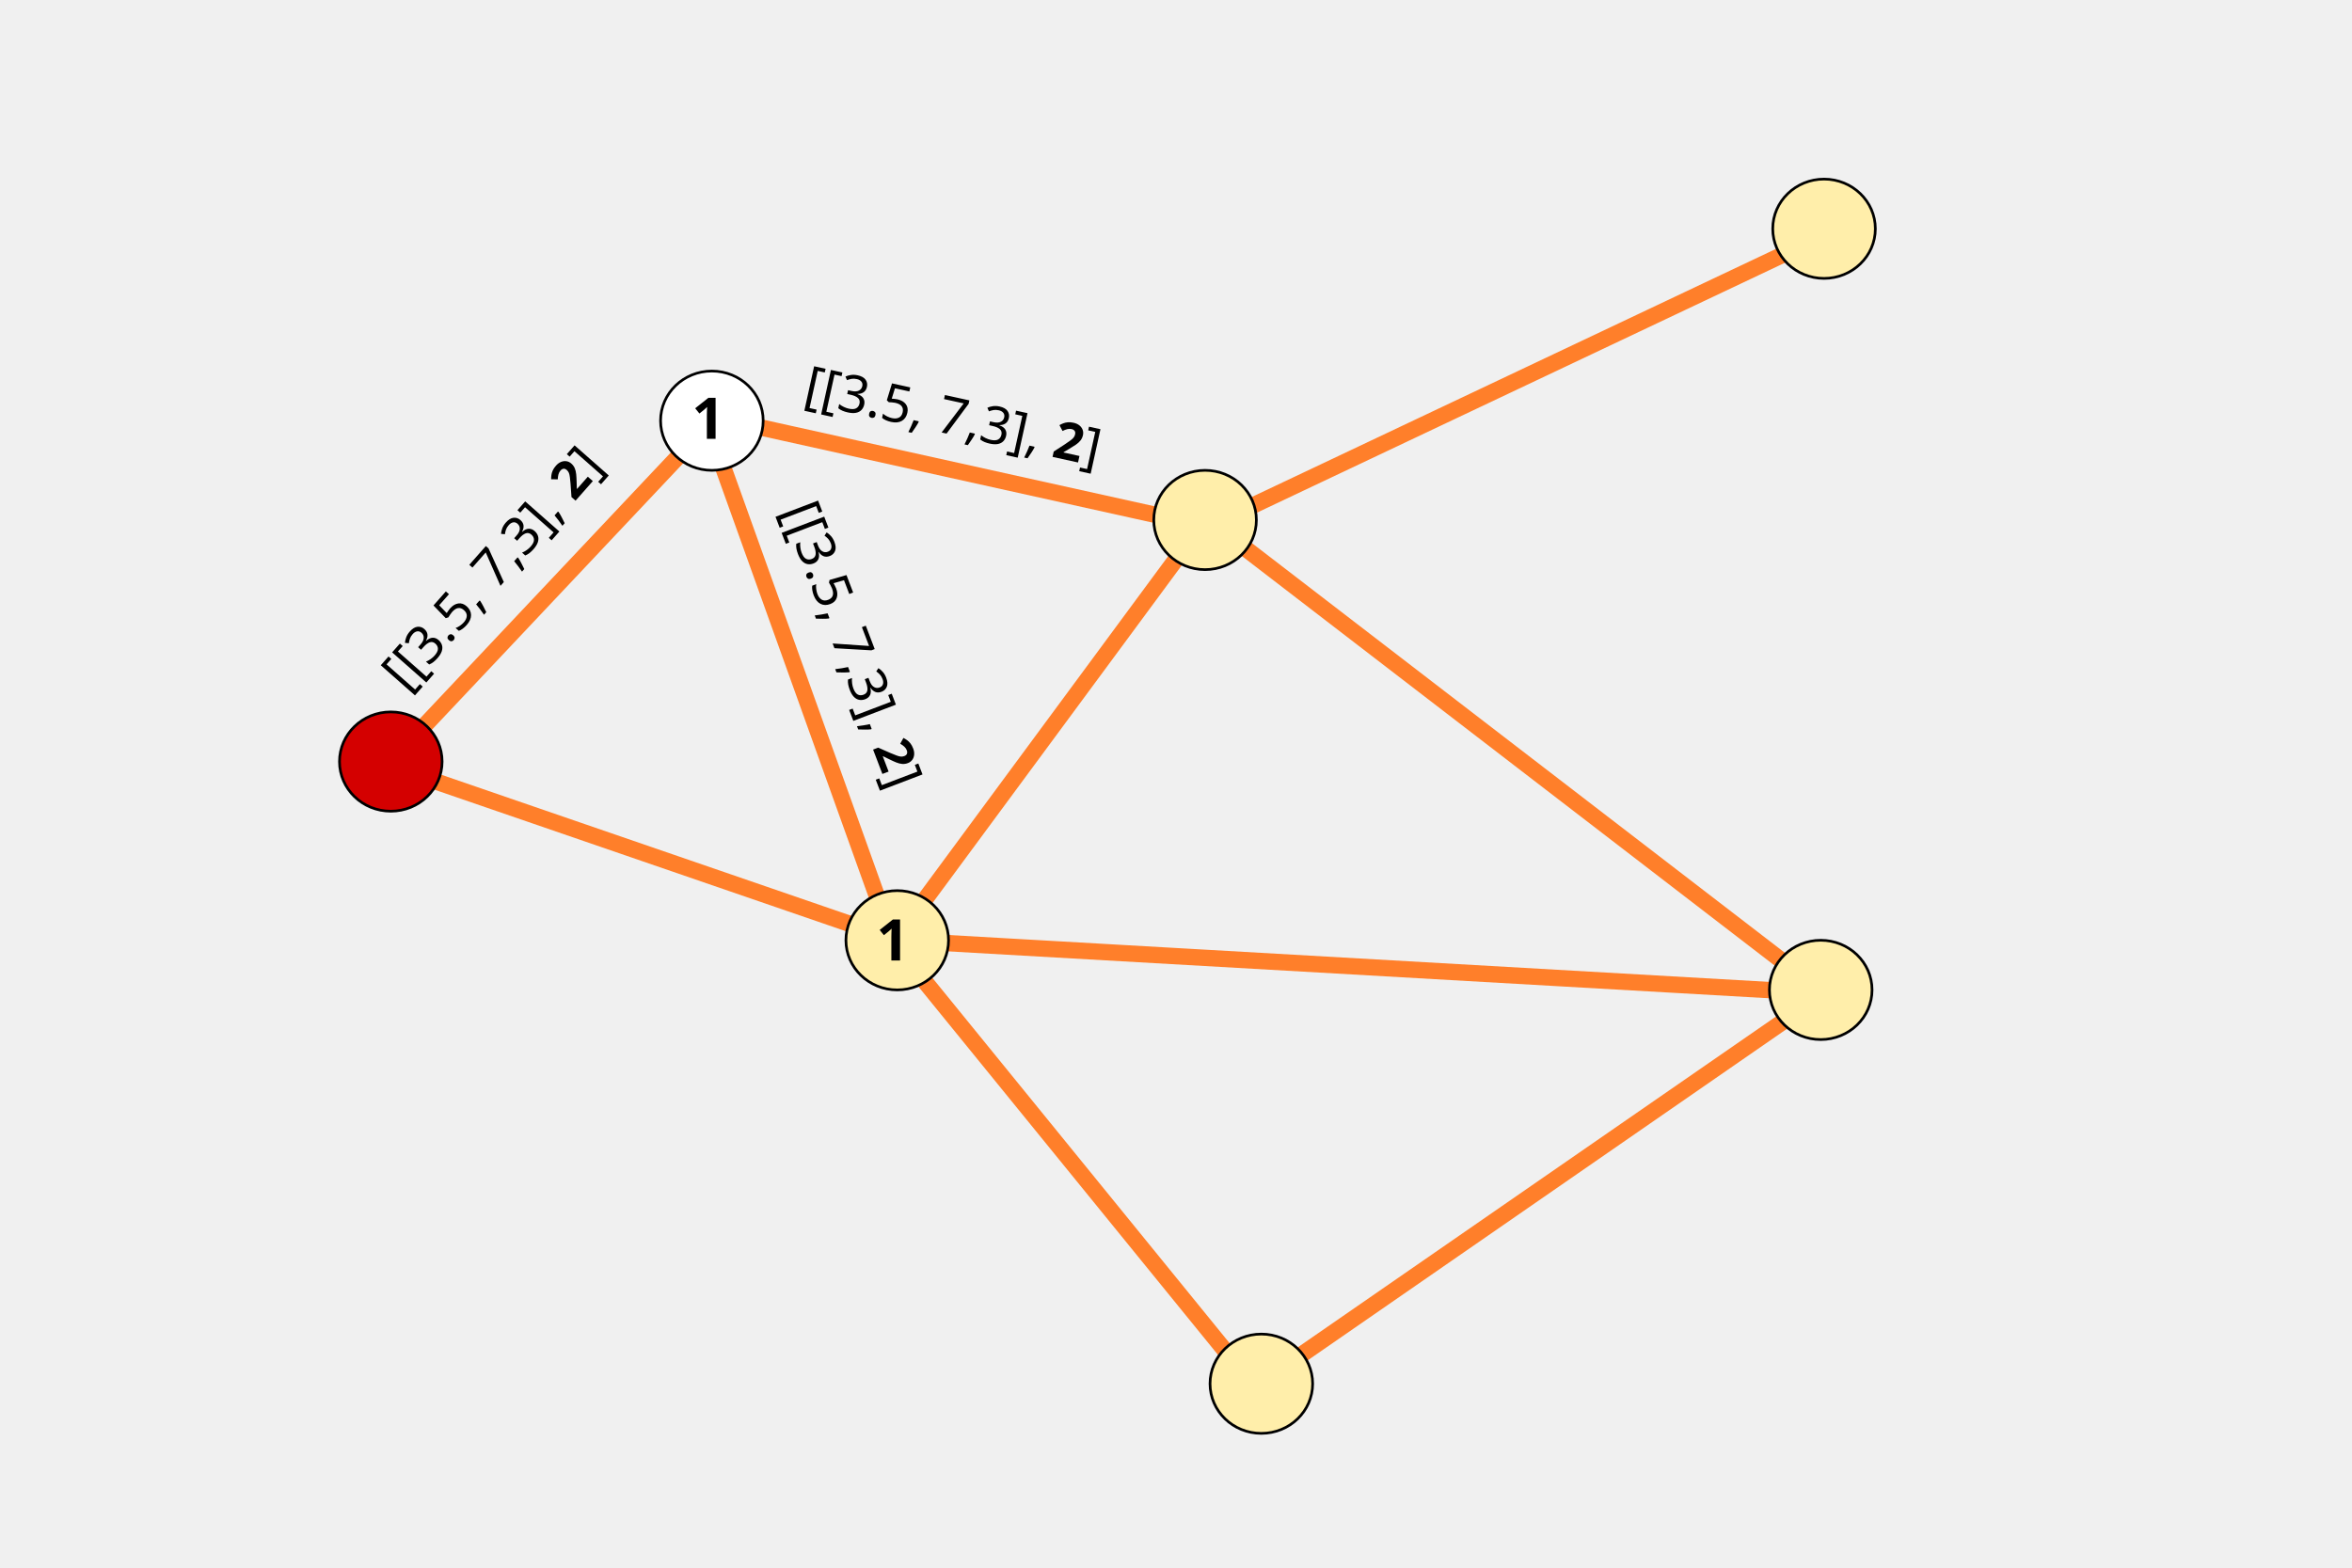
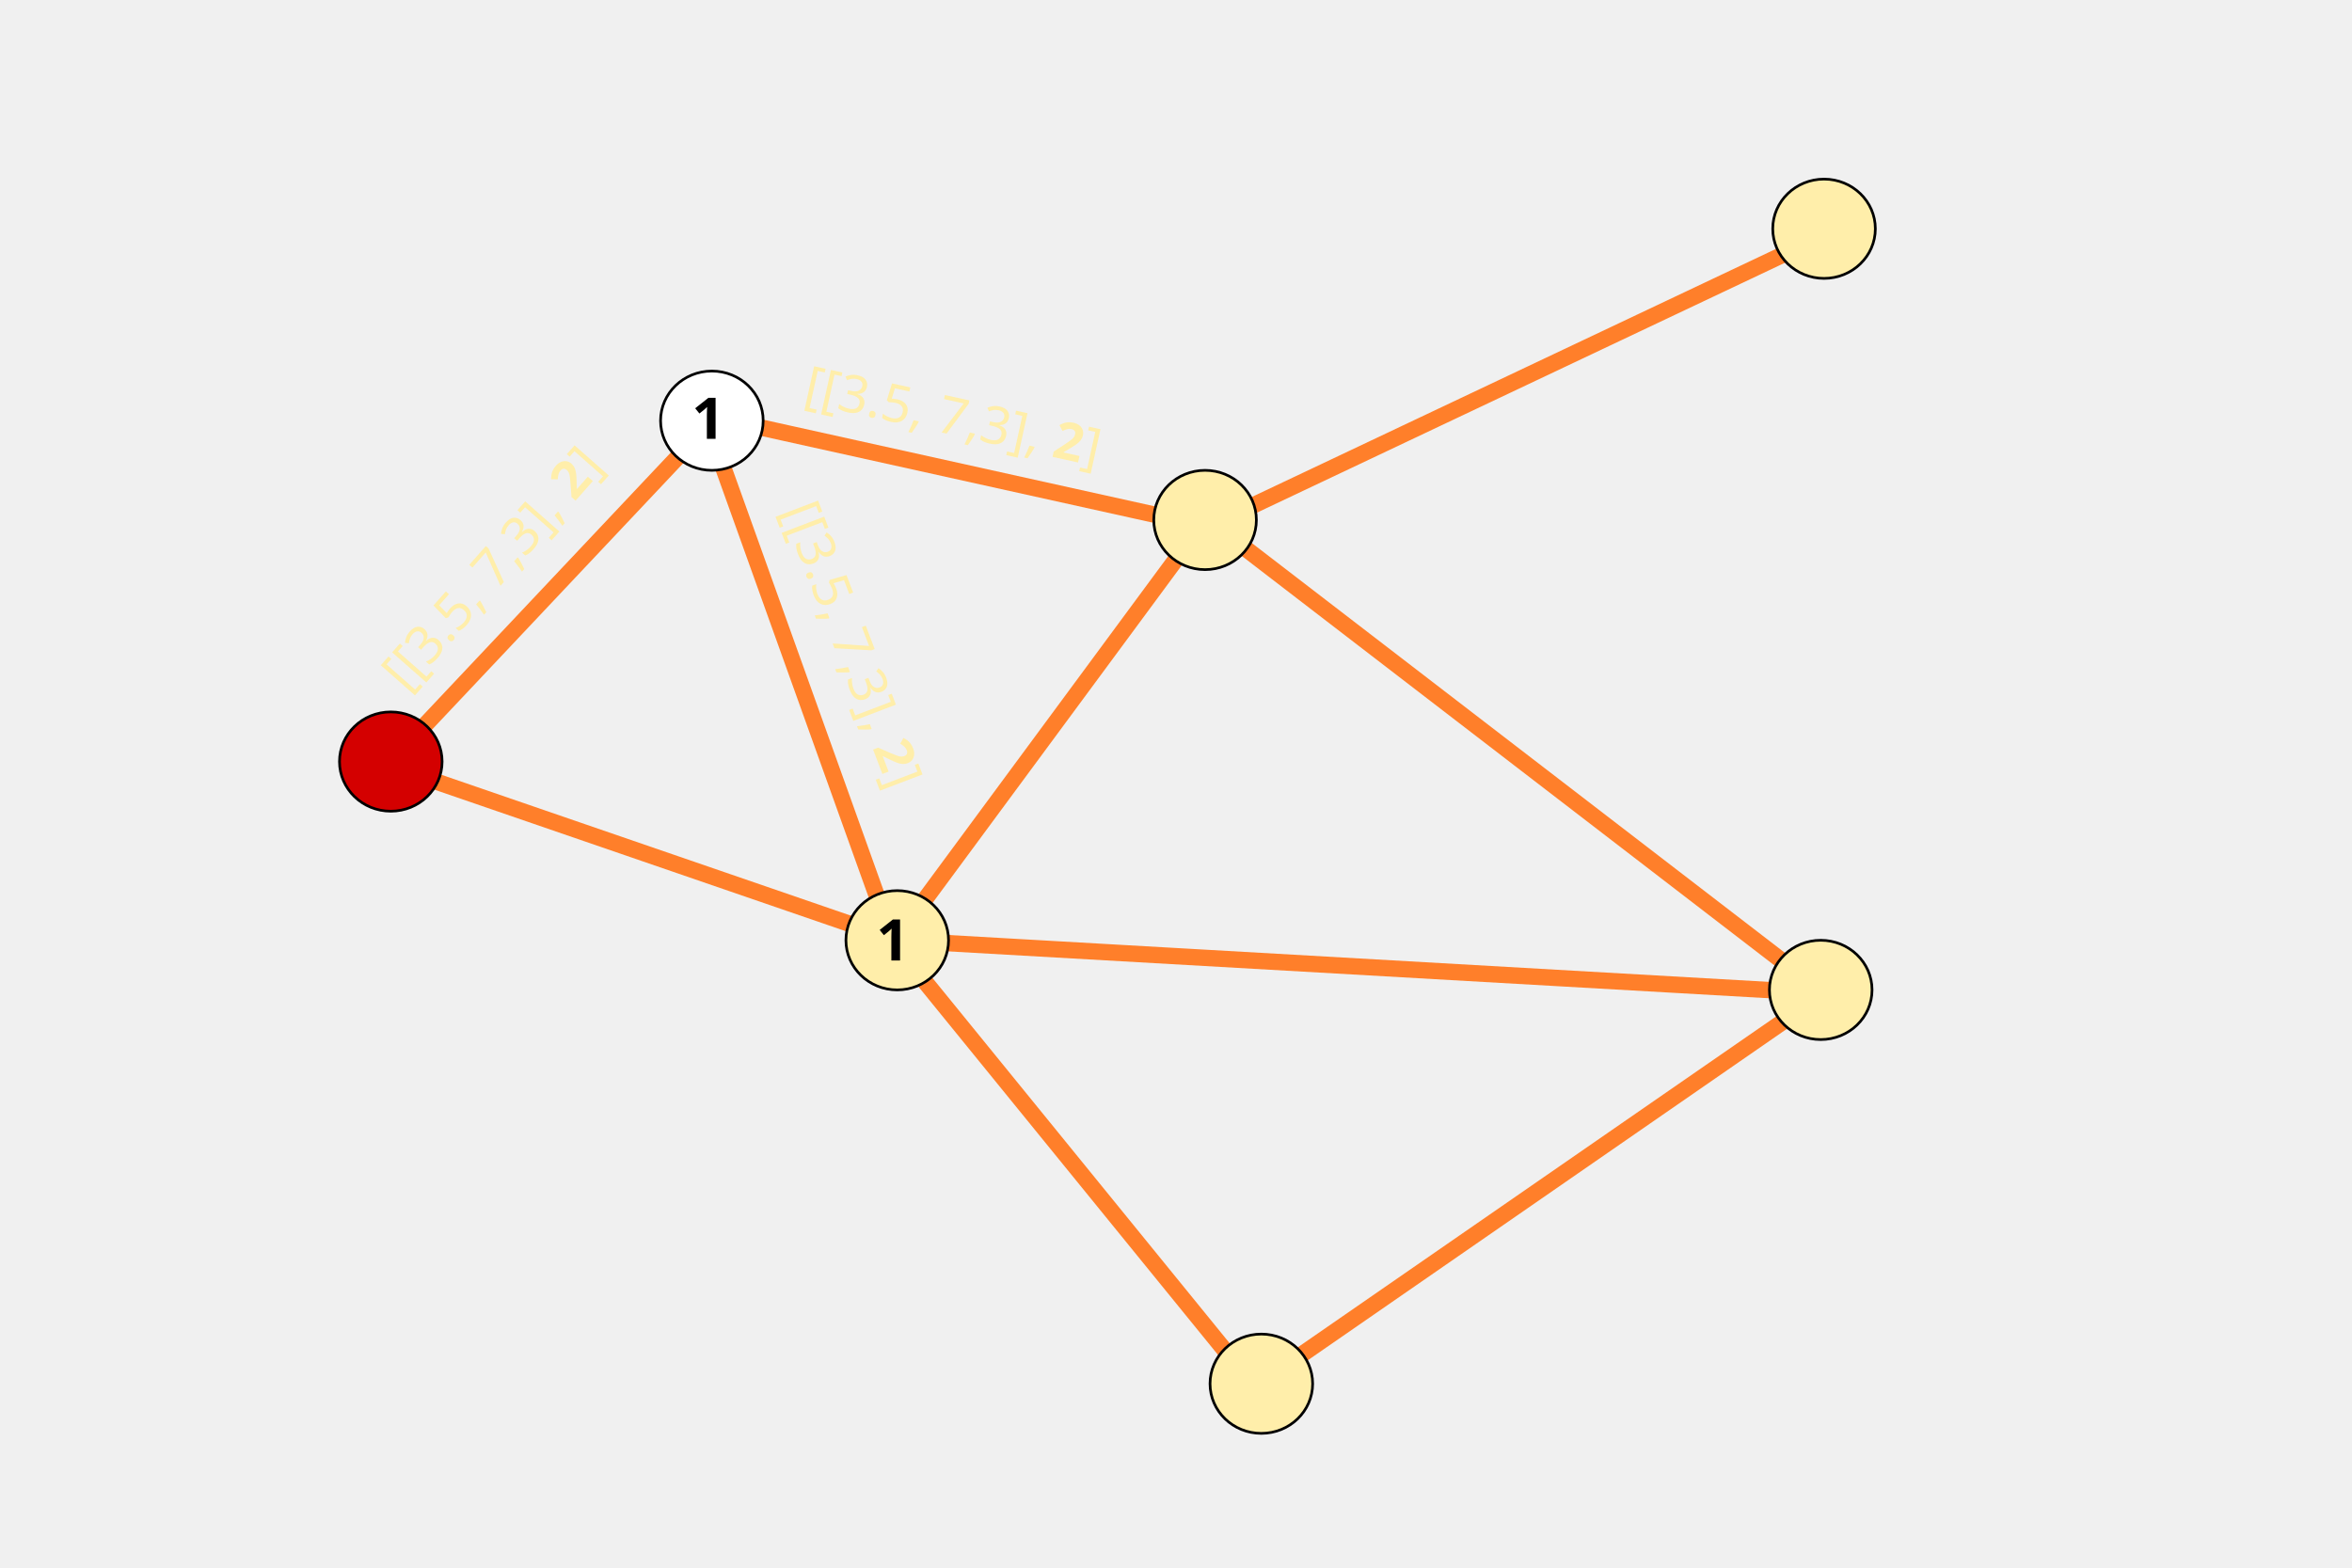
<svg xmlns="http://www.w3.org/2000/svg" width="900" height="600" id="svg2" version="1.1">
  <defs id="defs4" />
  <g id="layer2">
    <path style="fill:none;stroke:#ff7f2a;stroke-width:6.269;stroke-linecap:butt;stroke-linejoin:miter;stroke-miterlimit:4;stroke-opacity:1;stroke-dasharray:none" d="M 700.511,88.816 462.39,201.543 273.667,159.746 148.274,292.738 343.33,359.868 697.978,380.134 480.123,530.859 342.063,361.135 269.867,159.746" id="path4008" />
    <path style="fill:none;stroke:#ff7f2a;stroke-width:6.269;stroke-linecap:butt;stroke-linejoin:miter;stroke-miterlimit:4;stroke-opacity:1;stroke-dasharray:none" d="M 343.33,358.602 461.124,199.01" id="path4518" />
    <path style="fill:none;stroke:#ff7f2a;stroke-width:6.269;stroke-linecap:butt;stroke-linejoin:miter;stroke-miterlimit:4;stroke-opacity:1;stroke-dasharray:none" d="M 462.39,199.01 697.978,380.134" id="path4520" />
-     <text xml:space="preserve" style="font-size:18px;font-style:normal;font-weight:normal;line-height:125%;letter-spacing:0px;word-spacing:0px;fill:#000000;fill-opacity:1;stroke:none;font-family:Sans" x="288.925" y="-209.995" id="text4562-1" transform="matrix(0.3561797,0.9344175,-0.9344175,0.3561797,0,0)">
-       <tspan id="tspan4564-5" x="288.925" y="-209.995" style="font-size:20px">[[3.5, 7,3], <tspan style="font-weight:bold;-inkscape-font-specification:Sans Bold" id="tspan4697">2</tspan>]</tspan>
+     <text xml:space="preserve" style="font-size:18px;font-style:normal;font-weight:normal;line-height:125%;letter-spacing:0px;word-spacing:0px;fill:#ffeeaa;fill-opacity:1;stroke:none;font-family:Sans" x="288.925" y="-209.995" id="text4562-1" transform="matrix(0.3561797,0.9344175,-0.9344175,0.3561797,0,0)">
+       <tspan id="tspan4564-5" x="288.925" y="-209.995" style="font-size:20px;fill:#ffeeaa;fill-opacity:1">[[3.5, 7,3], <tspan style="font-weight:bold;-inkscape-font-specification:Sans Bold;fill:#ffeeaa;fill-opacity:1" id="tspan4697">2</tspan>]</tspan>
    </text>
-     <text xml:space="preserve" style="font-size:18px;font-style:normal;font-weight:normal;line-height:125%;letter-spacing:0px;word-spacing:0px;fill:#000000;fill-opacity:1;stroke:none;font-family:Sans" x="332.774" y="84.295" id="text4562-1-7" transform="matrix(0.9766714,0.2147395,-0.2147395,0.9766714,0,0)">
-       <tspan id="tspan4564-5-3" x="332.774" y="84.295" style="font-size:20px">[[3.5, 7,3], <tspan style="font-weight:bold;-inkscape-font-specification:Sans Bold" id="tspan4697-8">2</tspan>]</tspan>
+     <text xml:space="preserve" style="font-size:18px;font-style:normal;font-weight:normal;line-height:125%;letter-spacing:0px;word-spacing:0px;fill:#ffeeaa;fill-opacity:1;stroke:none;font-family:Sans" x="332.774" y="84.295" id="text4562-1-7" transform="matrix(0.9766714,0.2147395,-0.2147395,0.9766714,0,0)">
+       <tspan id="tspan4564-5-3" x="332.774" y="84.295" style="font-size:20px;fill:#ffeeaa;fill-opacity:1">[[3.5, 7,3], <tspan style="font-weight:bold;-inkscape-font-specification:Sans Bold;fill:#ffeeaa;fill-opacity:1" id="tspan4697-8">2</tspan>]</tspan>
    </text>
-     <text xml:space="preserve" style="font-size:18px;font-style:normal;font-weight:normal;line-height:125%;letter-spacing:0px;word-spacing:0px;fill:#000000;fill-opacity:1;stroke:none;font-family:Sans" x="-96.296" y="291.93" id="text4562-1-70" transform="matrix(0.6611241,-0.7502766,0.7502766,0.6611241,0,0)">
-       <tspan id="tspan4564-5-6" x="-96.296" y="291.93" style="font-size:20px">[[3.5, 7,3], <tspan style="font-weight:bold;-inkscape-font-specification:Sans Bold" id="tspan4697-1">2</tspan>]</tspan>
+     <text xml:space="preserve" style="font-size:18px;font-style:normal;font-weight:normal;line-height:125%;letter-spacing:0px;word-spacing:0px;fill:#ffeeaa;fill-opacity:1;stroke:none;font-family:Sans" x="-96.296" y="291.93" id="text4562-1-70" transform="matrix(0.6611241,-0.7502766,0.7502766,0.6611241,0,0)">
+       <tspan id="tspan4564-5-6" x="-96.296" y="291.93" style="font-size:20px;fill:#ffeeaa;fill-opacity:1">[[3.5, 7,3], <tspan style="font-weight:bold;-inkscape-font-specification:Sans Bold;fill:#ffeeaa;fill-opacity:1" id="tspan4697-1">2</tspan>]</tspan>
    </text>
  </g>
  <g id="layer3" />
  <g id="layer1" transform="translate(0,-452.3622)">
    <path style="fill:#d40000;fill-opacity:1;stroke:#000000" id="path3072-3" d="m 266.68,151.997 c 0,10.321 -8.593,18.688 -19.193,18.688 -10.6,0 -19.193,-8.367 -19.193,-18.688 0,-10.321 8.593,-18.688 19.193,-18.688 10.6,0 19.193,8.367 19.193,18.688 z" transform="matrix(1.022894,0,0,1.016651,-103.6132,589.3058)" />
    <path style="fill:#ffffff;fill-opacity:1;stroke:#000000" id="path3072-3-0" d="m 266.68,151.997 c 0,10.321 -8.593,18.688 -19.193,18.688 -10.6,0 -19.193,-8.367 -19.193,-18.688 0,-10.321 8.593,-18.688 19.193,-18.688 10.6,0 19.193,8.367 19.193,18.688 z" transform="matrix(1.022894,0,0,1.016651,19.247,458.846)" />
    <path style="fill:#ffeeaa;fill-opacity:1;stroke:#000000" id="path3072-3-3" d="m 266.68,151.997 c 0,10.321 -8.593,18.688 -19.193,18.688 -10.6,0 -19.193,-8.367 -19.193,-18.688 0,-10.321 8.593,-18.688 19.193,-18.688 10.6,0 19.193,8.367 19.193,18.688 z" transform="matrix(1.022894,0,0,1.016651,90.1766,657.7022)" />
    <path style="fill:#ffeeaa;fill-opacity:1;stroke:#000000" id="path3072-3-7" d="m 266.68,151.997 c 0,10.321 -8.593,18.688 -19.193,18.688 -10.6,0 -19.193,-8.367 -19.193,-18.688 0,-10.321 8.593,-18.688 19.193,-18.688 10.6,0 19.193,8.367 19.193,18.688 z" transform="matrix(1.022894,0,0,1.016651,207.9704,496.844)" />
    <path style="fill:#ffeeaa;fill-opacity:1;stroke:#000000" id="path3072-3-1" d="m 266.68,151.997 c 0,10.321 -8.593,18.688 -19.193,18.688 -10.6,0 -19.193,-8.367 -19.193,-18.688 0,-10.321 8.593,-18.688 19.193,-18.688 10.6,0 19.193,8.367 19.193,18.688 z" transform="matrix(1.022894,0,0,1.016651,229.5026,827.4266)" />
    <path style="fill:#ffeeaa;fill-opacity:1;stroke:#000000" id="path3072-3-9" d="m 266.68,151.997 c 0,10.321 -8.593,18.688 -19.193,18.688 -10.6,0 -19.193,-8.367 -19.193,-18.688 0,-10.321 8.593,-18.688 19.193,-18.688 10.6,0 19.193,8.367 19.193,18.688 z" transform="matrix(1.022894,0,0,1.016651,444.8245,385.3832)" />
    <path style="fill:#ffeeaa;fill-opacity:1;stroke:#000000" id="path3072-3-74" d="m 266.68,151.997 c 0,10.321 -8.593,18.688 -19.193,18.688 -10.6,0 -19.193,-8.367 -19.193,-18.688 0,-10.321 8.593,-18.688 19.193,-18.688 10.6,0 19.193,8.367 19.193,18.688 z" transform="matrix(1.022894,0,0,1.016651,443.5579,676.7012)" />
    <text xml:space="preserve" style="font-size:22px;font-style:normal;font-weight:bold;line-height:125%;letter-spacing:0px;word-spacing:0px;fill:#000000;fill-opacity:1;stroke:none;font-family:Sans;-inkscape-font-specification:Sans Bold" x="264.721" y="620.316" id="text4672">
      <tspan id="tspan4674" x="264.721" y="620.316">1</tspan>
    </text>
    <text xml:space="preserve" style="font-size:22px;font-style:normal;font-weight:bold;line-height:125%;letter-spacing:0px;word-spacing:0px;fill:#000000;fill-opacity:1;stroke:none;font-family:Sans;-inkscape-font-specification:Sans Bold" x="335.315" y="819.965" id="text4672-7">
      <tspan id="tspan4674-8" x="335.315" y="819.965">1</tspan>
    </text>
  </g>
</svg>
